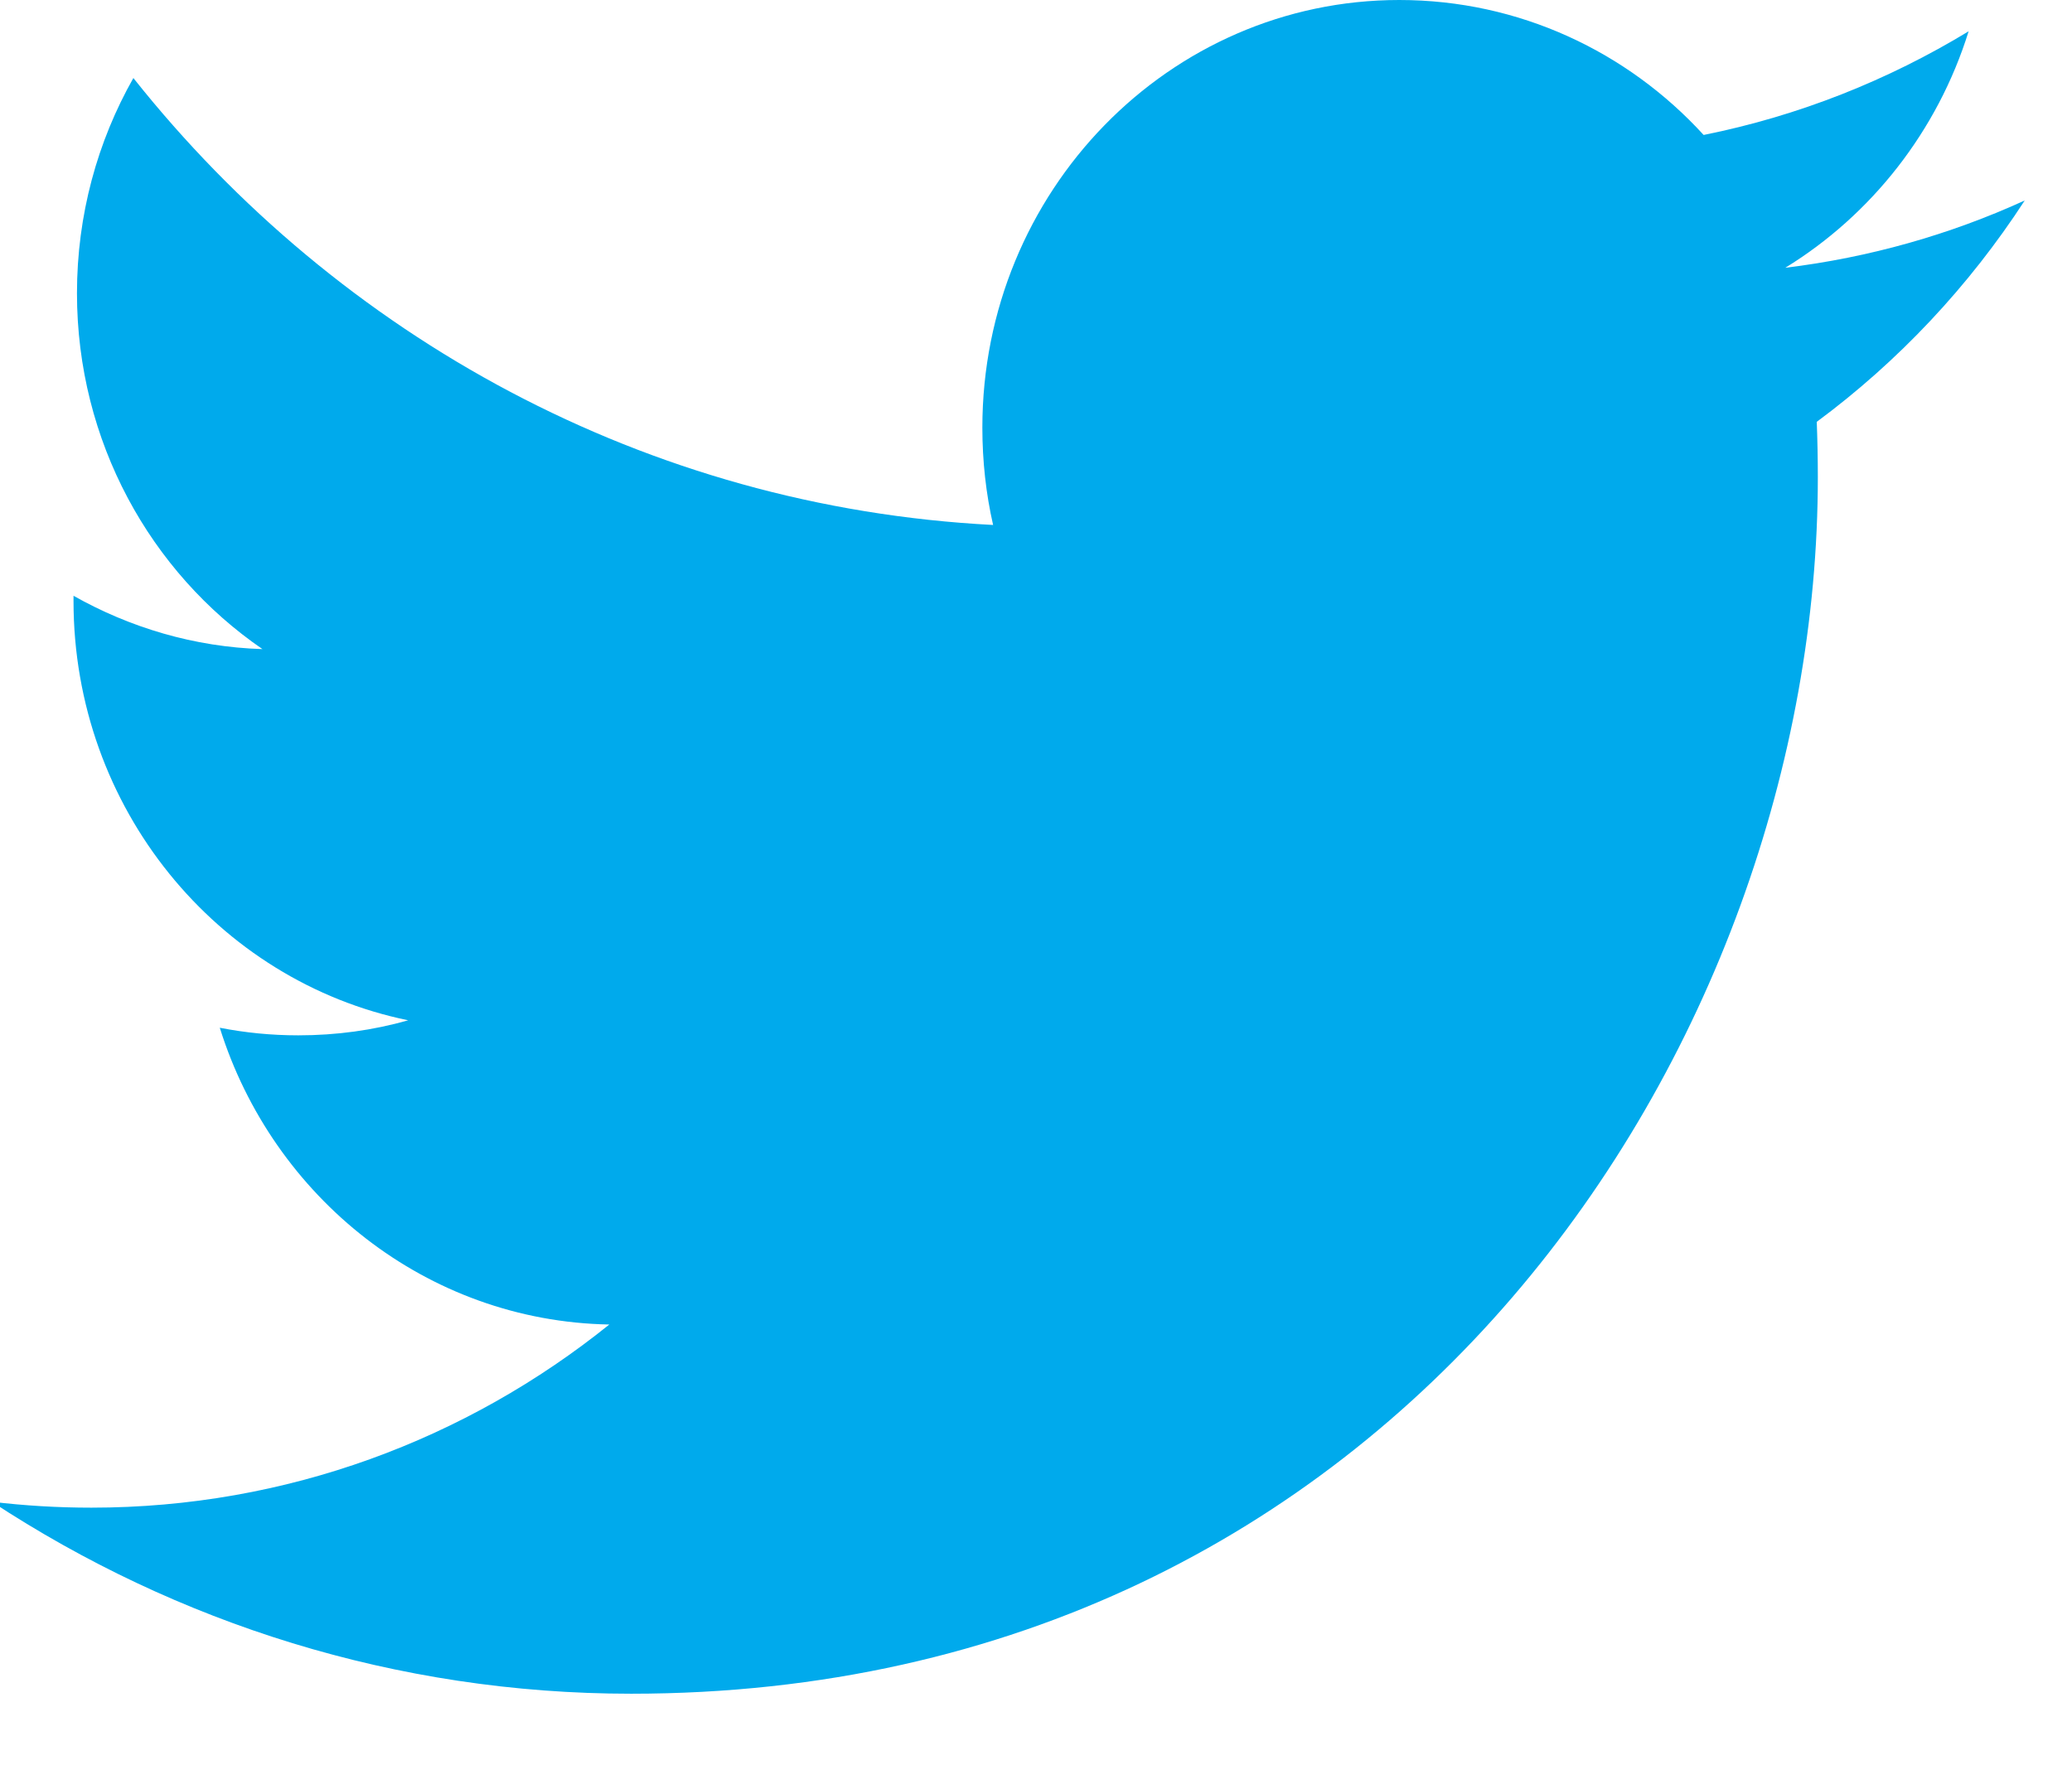
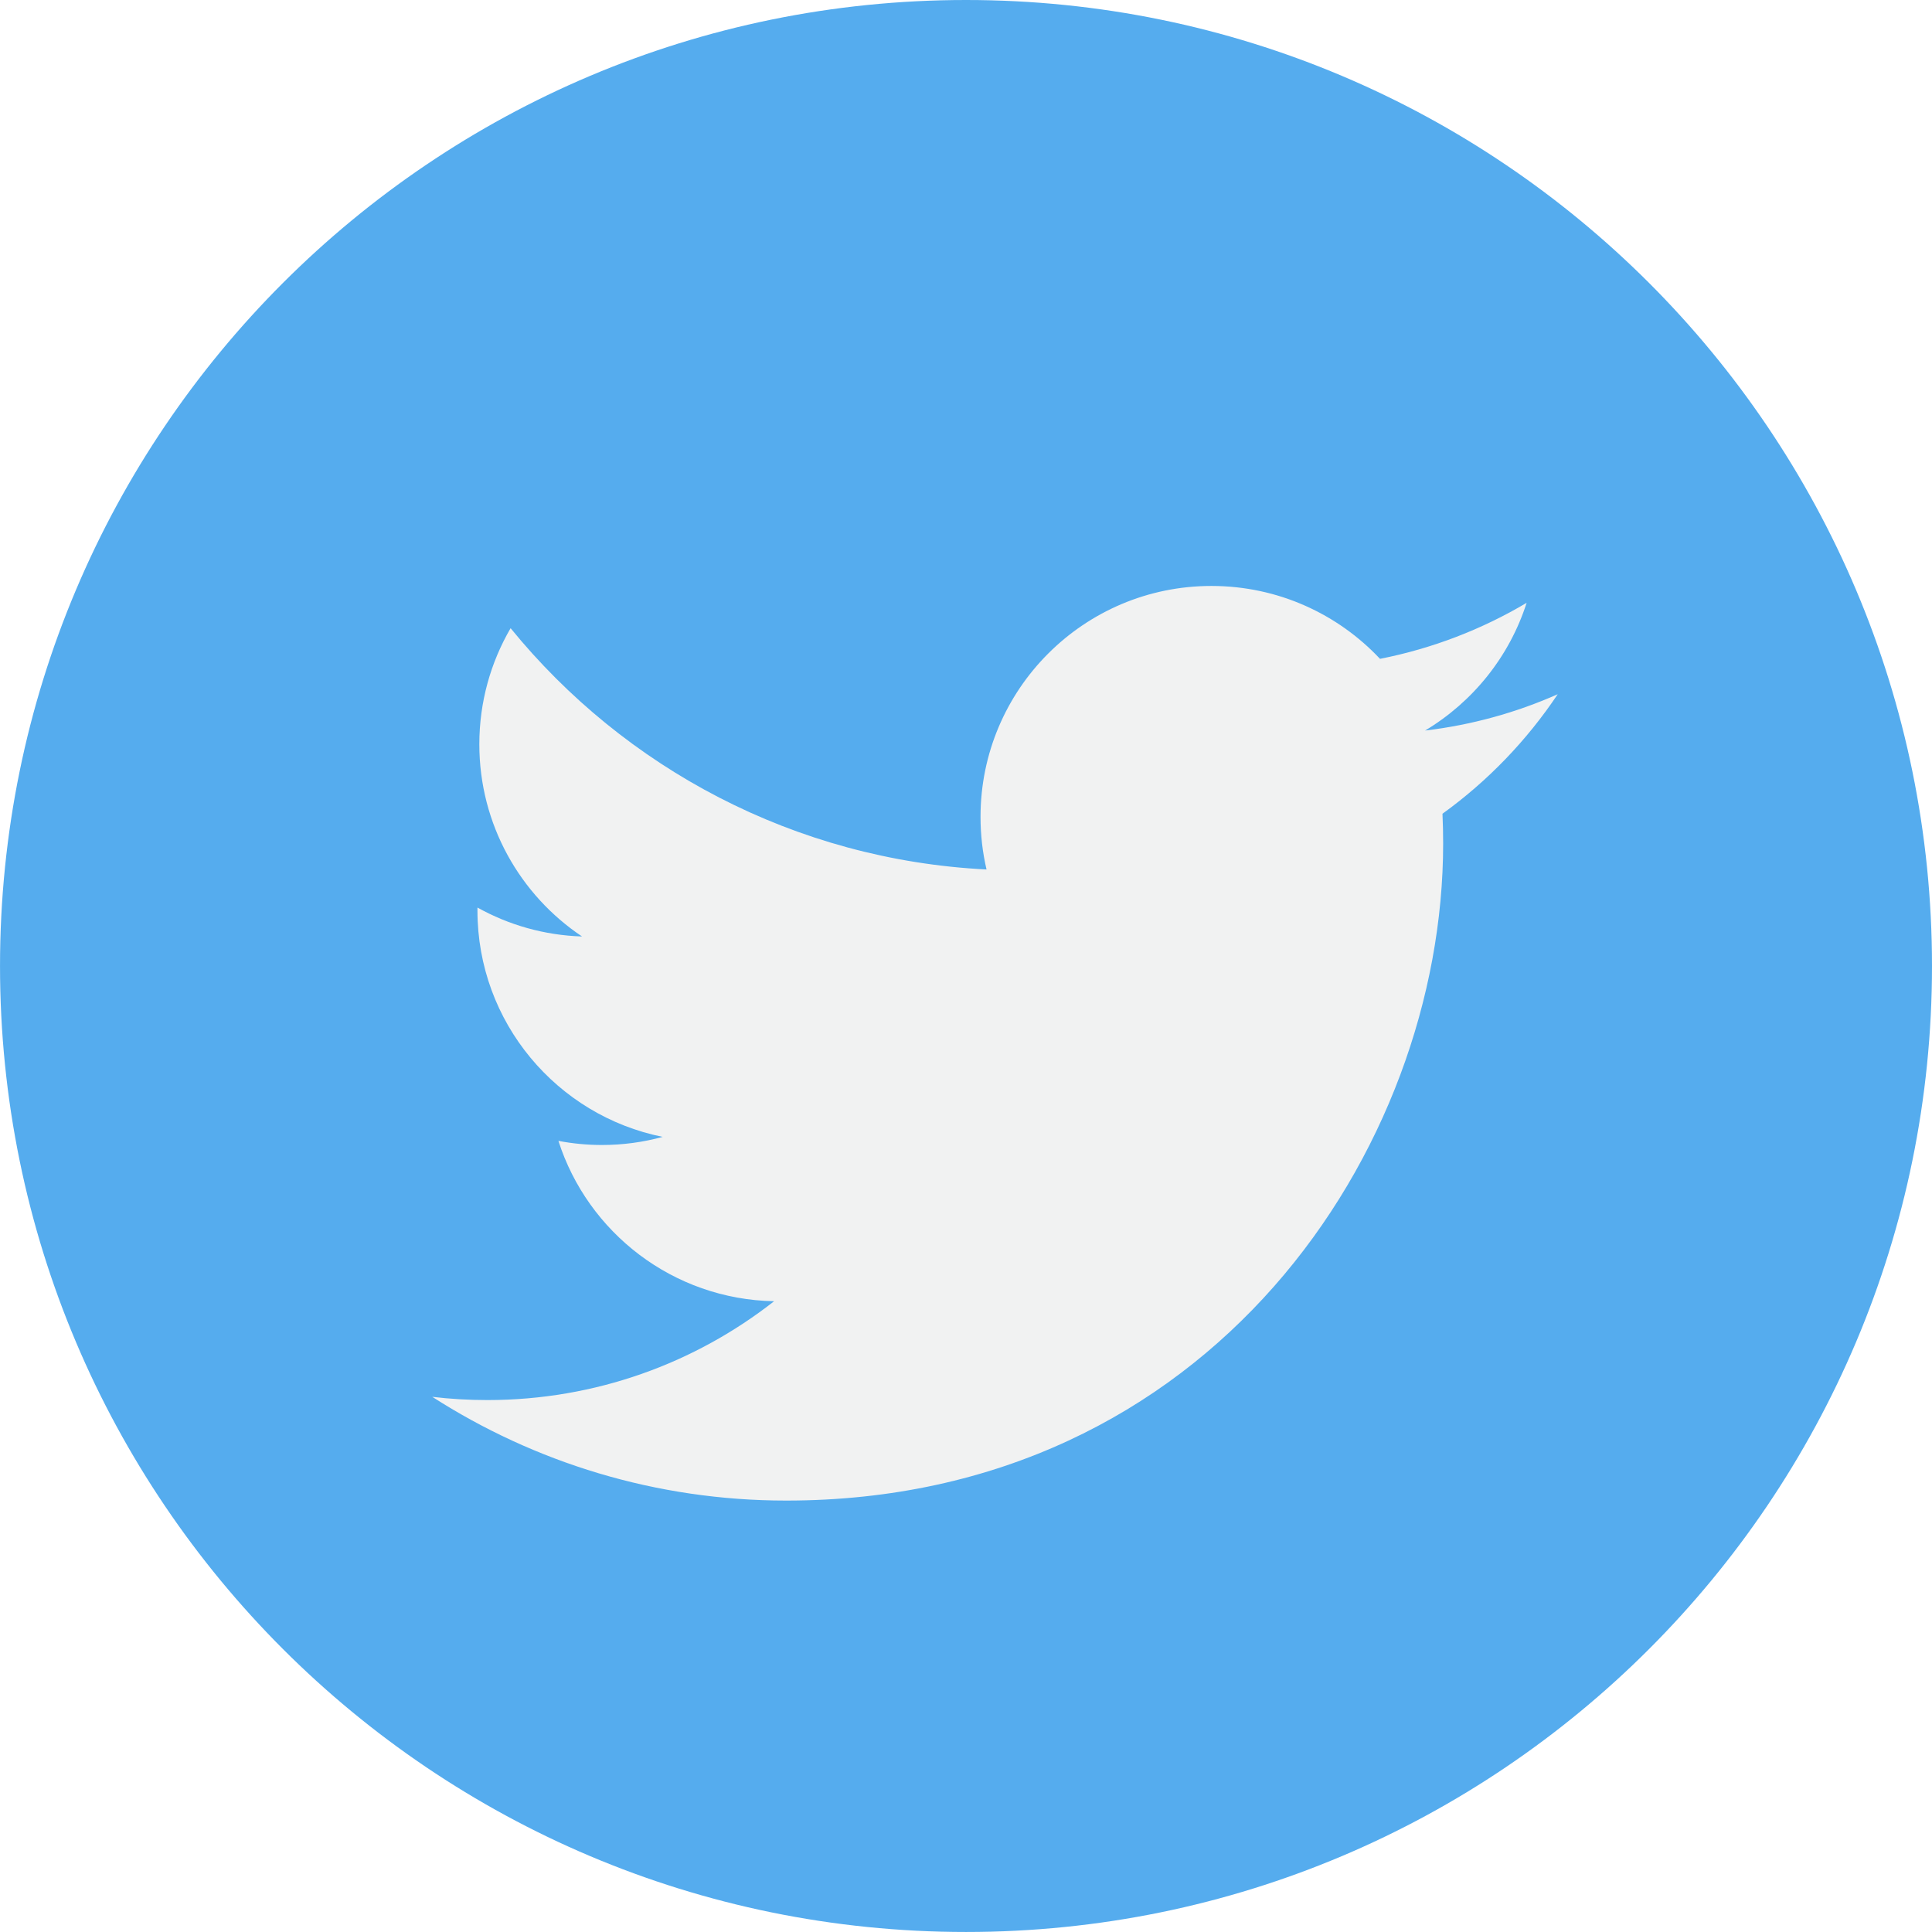
- <svg xmlns="http://www.w3.org/2000/svg" width="27px" height="23px" viewBox="0 0 27 23" version="1.1">
-   <defs />
-   <g id="Welcome" stroke="none" stroke-width="1" fill="none" fill-rule="evenodd">
-     <g id="Mobile-Portrait" transform="translate(-176, -286)" fill="#00AAEC">
-       <g id="social" transform="translate(60, 286)">
-         <path d="M142.384,2.613 C141.411,3.057 140.363,3.356 139.264,3.49 C140.386,2.801 141.248,1.709 141.653,0.408 C140.602,1.046 139.441,1.51 138.2,1.759 C137.211,0.676 135.798,0 134.234,0 C131.234,0 128.801,2.495 128.801,5.573 C128.801,6.009 128.848,6.434 128.941,6.842 C124.424,6.609 120.42,4.393 117.738,1.017 C117.27,1.843 117.003,2.801 117.003,3.822 C117.003,5.754 117.962,7.46 119.42,8.46 C118.531,8.433 117.691,8.179 116.958,7.765 L116.958,7.833 C116.958,10.534 118.831,12.787 121.319,13.298 C120.863,13.428 120.383,13.494 119.887,13.494 C119.537,13.494 119.195,13.46 118.864,13.395 C119.556,15.608 121.561,17.22 123.94,17.263 C122.081,18.759 119.736,19.65 117.191,19.65 C116.752,19.65 116.319,19.624 115.894,19.573 C118.299,21.152 121.157,22.075 124.225,22.075 C134.223,22.075 139.688,13.585 139.688,6.22 C139.688,5.978 139.683,5.735 139.674,5.498 C140.736,4.712 141.658,3.731 142.384,2.613" id="Twitter" />
-       </g>
+ <svg xmlns="http://www.w3.org/2000/svg" version="1.1" id="Capa_1" x="0px" y="0px" viewBox="0 0 112.197 112.197" style="enable-background:new 0 0 112.197 112.197;" xml:space="preserve">
+   <g>
+     <circle style="fill:#55ACEE;" cx="56.099" cy="56.098" r="56.098" />
+     <g>
+       <path style="fill:#F1F2F2;" d="M90.461,40.316c-2.404,1.066-4.99,1.787-7.702,2.109c2.769-1.659,4.894-4.284,5.897-7.417    c-2.591,1.537-5.462,2.652-8.515,3.253c-2.446-2.605-5.931-4.233-9.79-4.233c-7.404,0-13.409,6.005-13.409,13.409    c0,1.051,0.119,2.074,0.349,3.056c-11.144-0.559-21.025-5.897-27.639-14.012c-1.154,1.98-1.816,4.285-1.816,6.742    c0,4.651,2.369,8.757,5.965,11.161c-2.197-0.069-4.266-0.672-6.073-1.679c-0.001,0.057-0.001,0.114-0.001,0.17    c0,6.497,4.624,11.916,10.757,13.147c-1.124,0.308-2.311,0.471-3.532,0.471c-0.866,0-1.705-0.083-2.523-0.239    c1.706,5.326,6.657,9.203,12.526,9.312c-4.59,3.597-10.371,5.74-16.655,5.74c-1.08,0-2.15-0.063-3.197-0.188    c5.931,3.806,12.981,6.025,20.553,6.025c24.664,0,38.152-20.432,38.152-38.153c0-0.581-0.013-1.16-0.039-1.734    C86.391,45.366,88.664,43.005,90.461,40.316L90.461,40.316z" />
    </g>
  </g>
+   <g>
+ </g>
+   <g>
+ </g>
+   <g>
+ </g>
+   <g>
+ </g>
+   <g>
+ </g>
+   <g>
+ </g>
+   <g>
+ </g>
+   <g>
+ </g>
+   <g>
+ </g>
+   <g>
+ </g>
+   <g>
+ </g>
+   <g>
+ </g>
+   <g>
+ </g>
+   <g>
+ </g>
+   <g>
+ </g>
</svg>
